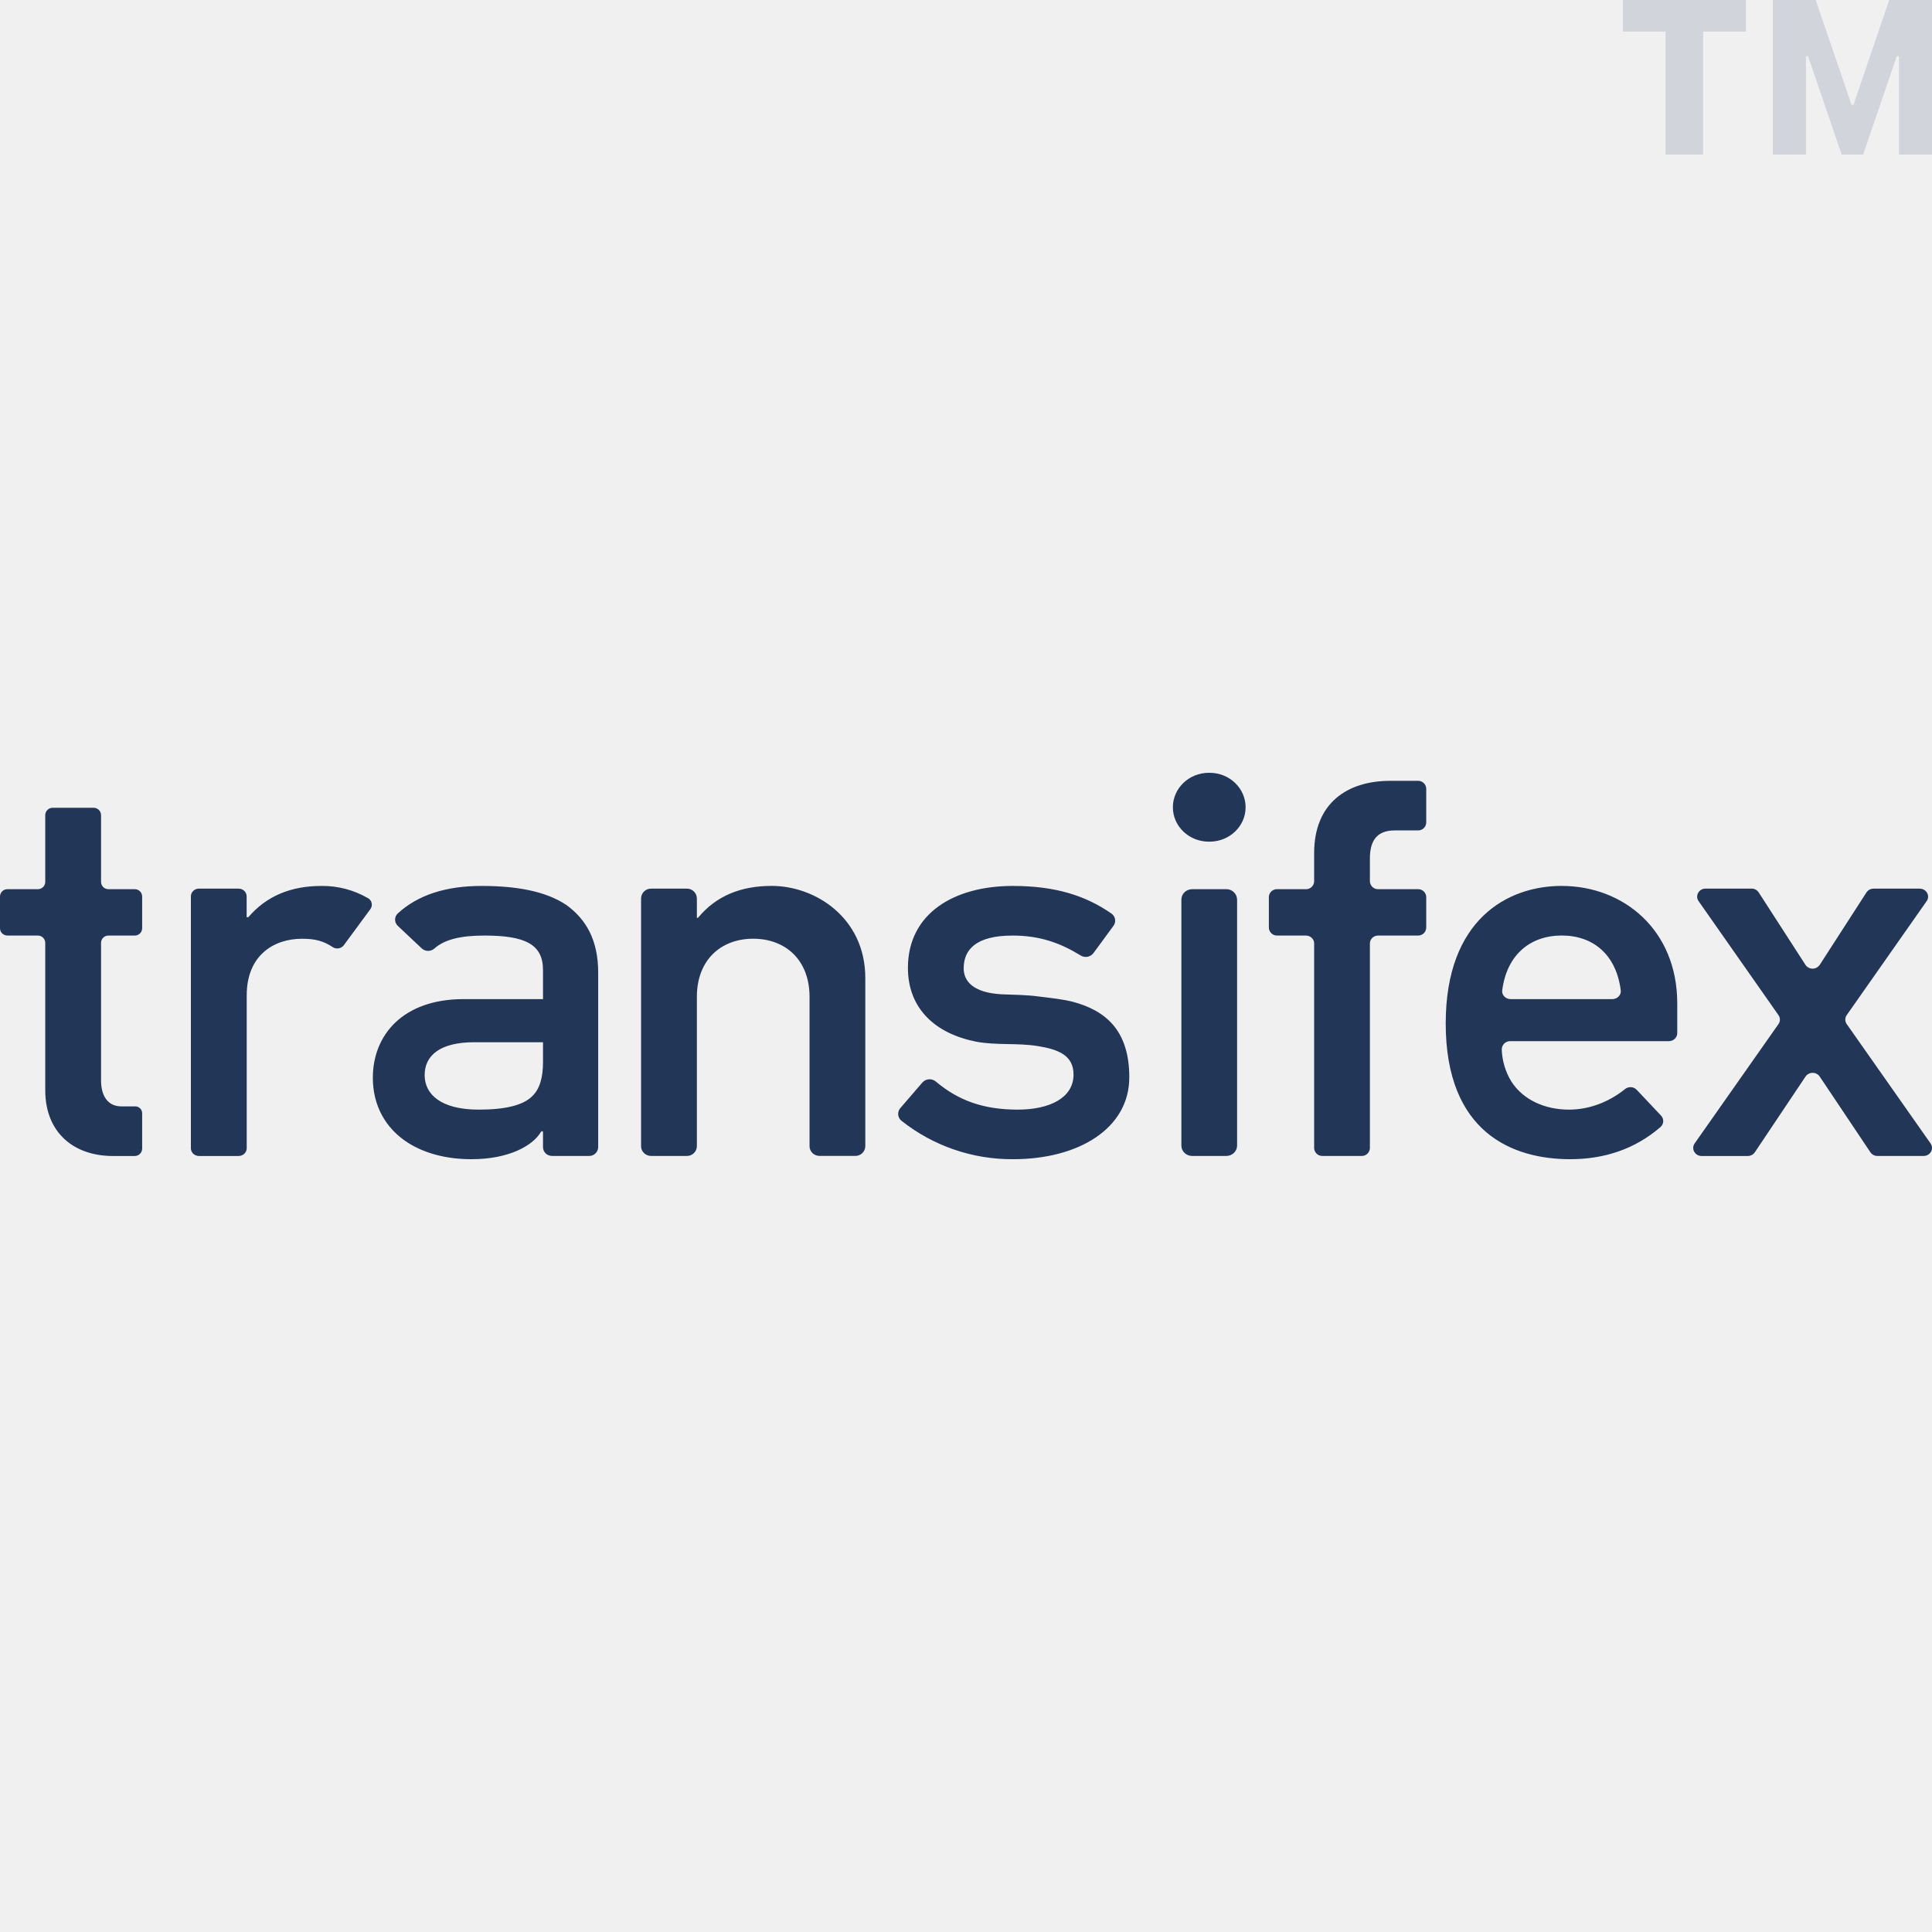
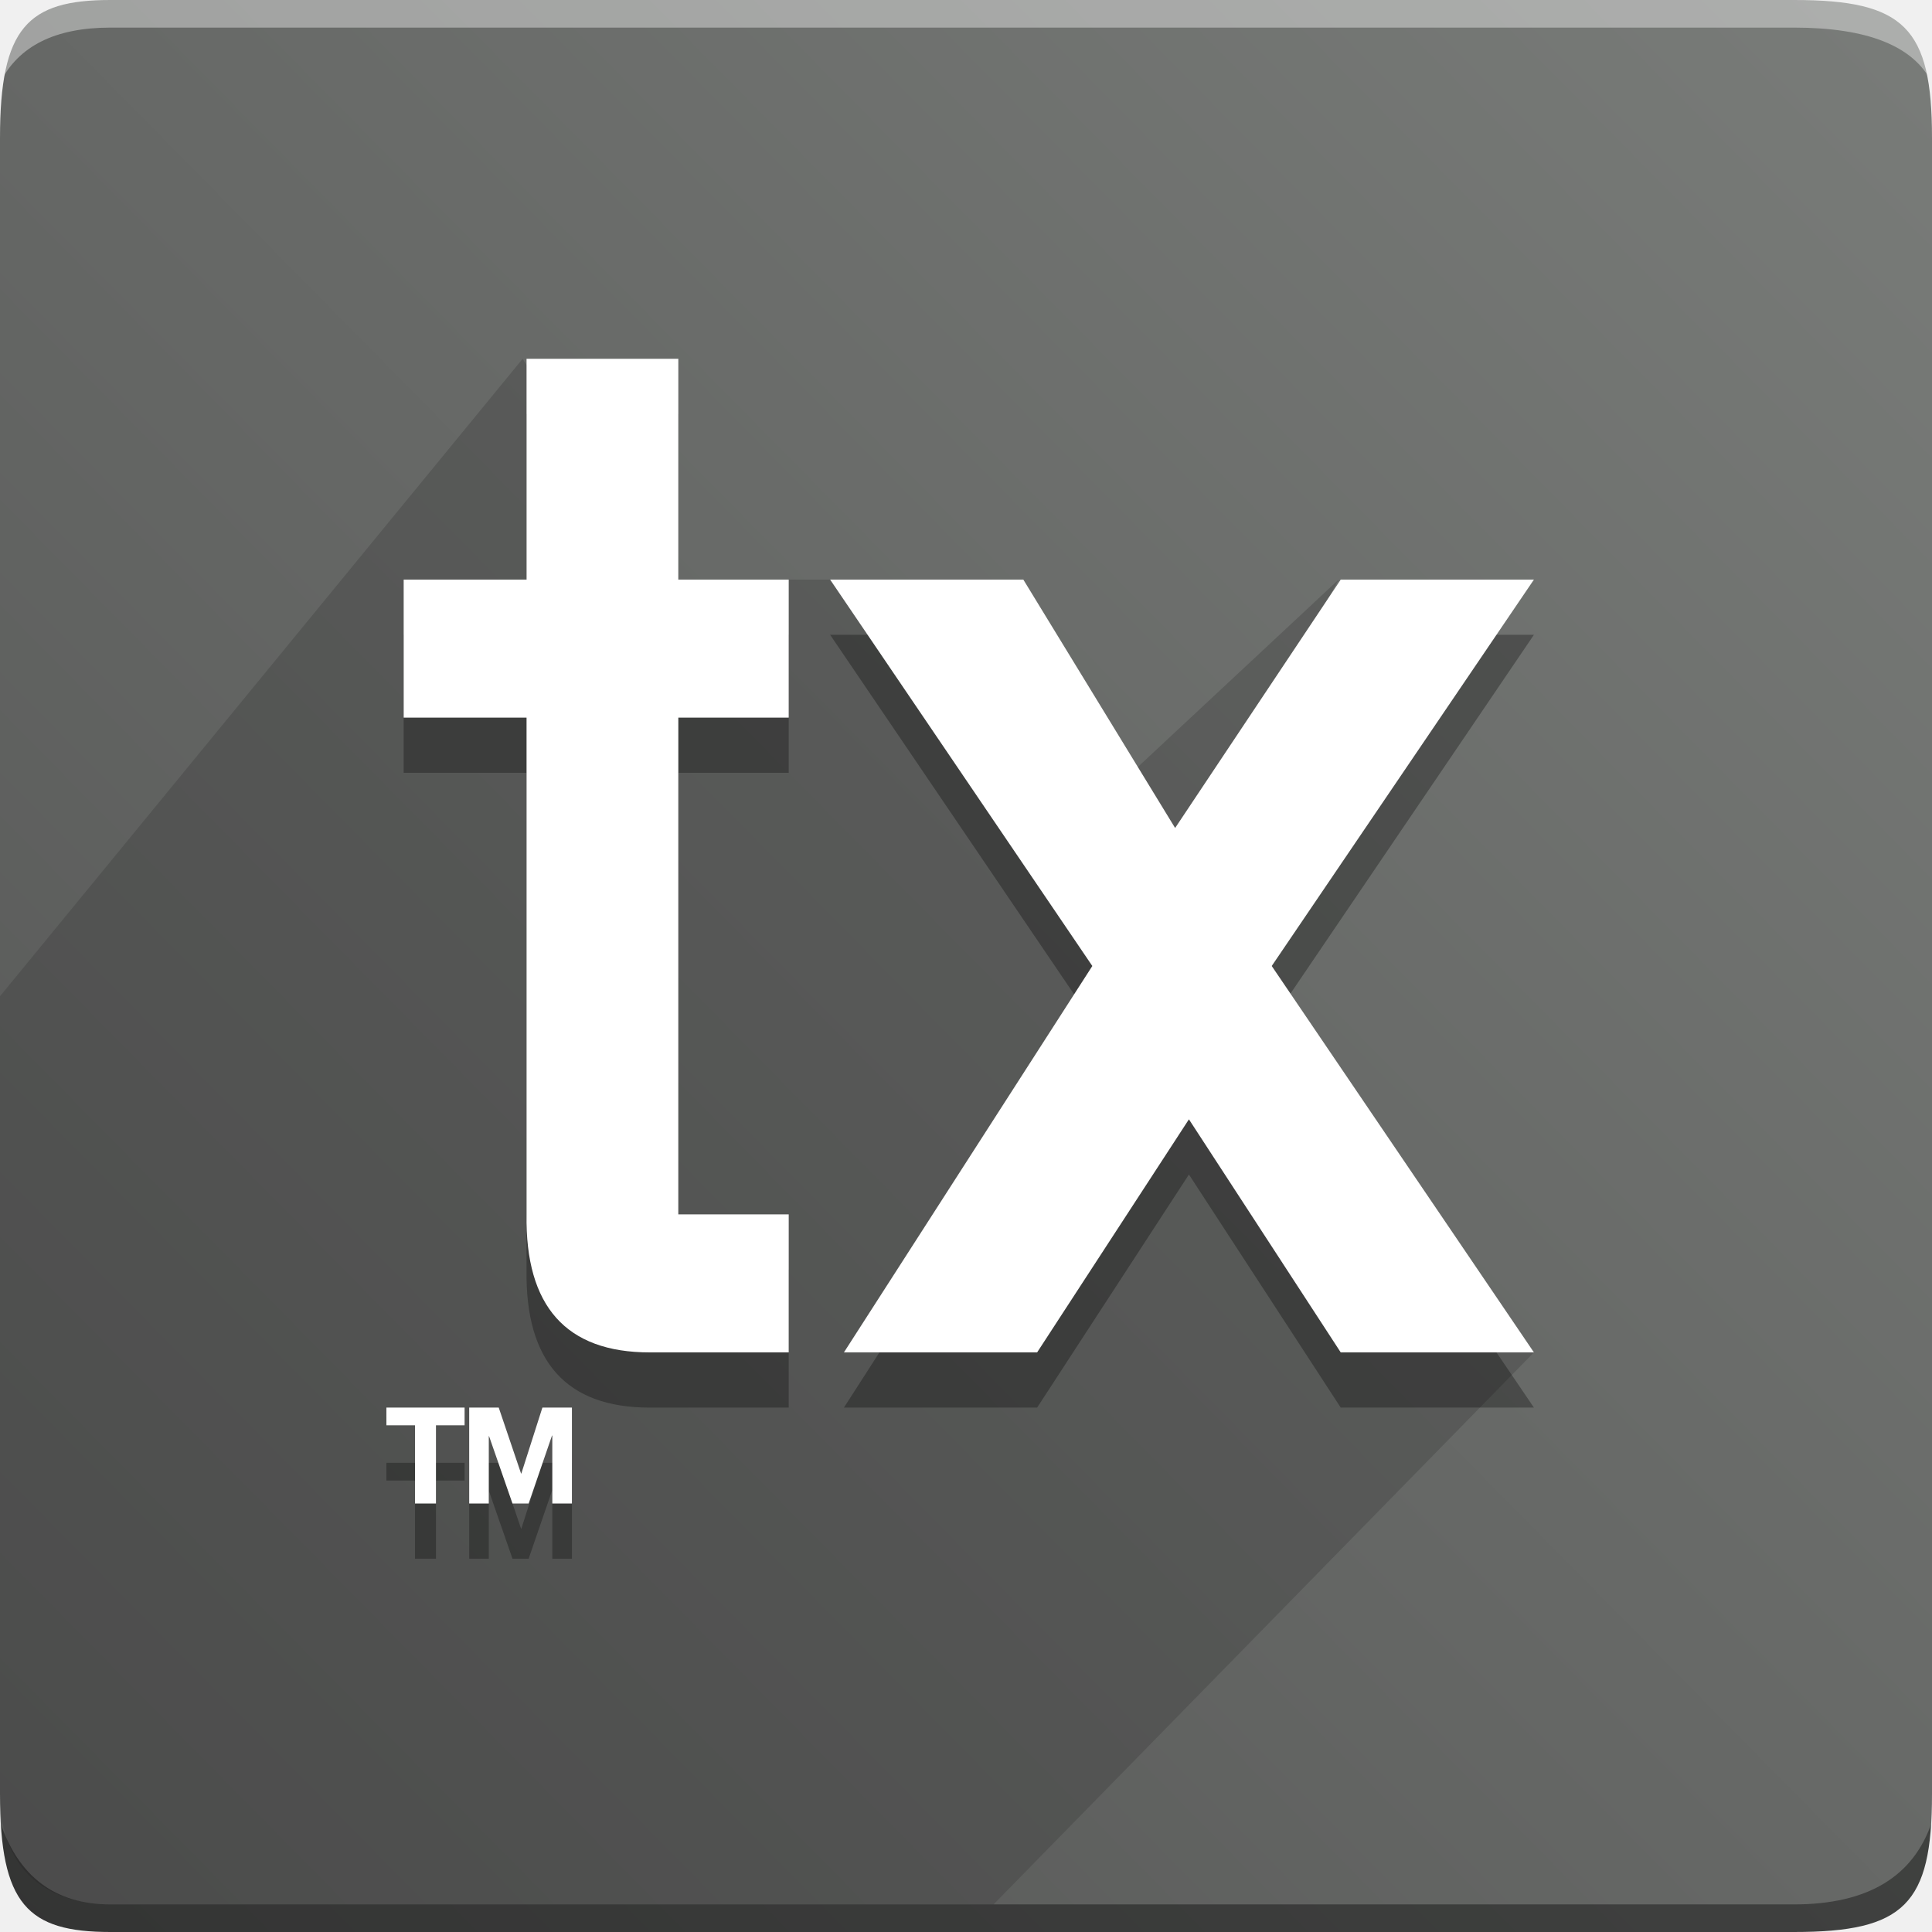
- <svg xmlns="http://www.w3.org/2000/svg" width="50" height="50" viewBox="0 0 50 50">
-   <path fill-rule="evenodd" clip-rule="evenodd" d="M3.484 23.012H2.81a.19.19 0 0 1-.195-.187v-1.733a.192.192 0 0 0-.195-.187H1.367a.192.192 0 0 0-.196.187v1.733a.19.19 0 0 1-.195.187h-.78a.191.191 0 0 0-.196.186v.827c0 .103.088.187.195.187h.78a.19.19 0 0 1 .196.186v3.816c0 1.103.744 1.703 1.75 1.703h.563a.192.192 0 0 0 .195-.188v-.923a.178.178 0 0 0-.178-.173H3.14c-.365 0-.525-.293-.525-.67v-3.565a.19.19 0 0 1 .195-.186h.674a.191.191 0 0 0 .195-.187v-.827a.191.191 0 0 0-.195-.186Zm46.479 6.58-2.17-3.089a.2.2 0 0 1 0-.232l2.069-2.95c.097-.137-.007-.323-.181-.323H48.49a.22.22 0 0 0-.186.098l-1.209 1.874a.223.223 0 0 1-.37 0l-1.209-1.873a.218.218 0 0 0-.185-.1H44.14c-.174 0-.278.187-.18.325l2.067 2.95a.2.2 0 0 1 0 .231l-2.17 3.089c-.096.139.007.325.181.325h1.193a.222.222 0 0 0 .184-.096l1.312-1.96a.223.223 0 0 1 .367 0l1.312 1.96a.22.22 0 0 0 .183.095h1.193c.174 0 .278-.185.18-.324Zm-8.236-3.735h-2.633c-.127 0-.233-.106-.217-.226.12-.928.73-1.42 1.541-1.42.811 0 1.41.492 1.527 1.42.016.12-.09.226-.218.226Zm-1.309-2.93c-1.4 0-3.003.866-3.003 3.558 0 2.832 1.735 3.515 3.222 3.515.865 0 1.668-.252 2.338-.834a.204.204 0 0 0 .013-.294l-.632-.67a.224.224 0 0 0-.304-.014c-.426.343-.94.529-1.444.529-.627 0-1.195-.251-1.502-.74a1.699 1.699 0 0 1-.24-.804.214.214 0 0 1 .216-.228h4.108c.12 0 .217-.093.217-.207v-.77c0-1.896-1.385-3.04-2.989-3.04Zm-3.72-2.719h-.72c-1.123 0-1.968.586-1.968 1.869v.73a.208.208 0 0 1-.213.205h-.746a.208.208 0 0 0-.213.203v.793a.21.21 0 0 0 .213.204h.745c.118 0 .214.09.214.203v5.297a.21.21 0 0 0 .212.204h1.017a.209.209 0 0 0 .214-.204v-5.297c0-.112.095-.203.213-.203h1.032a.209.209 0 0 0 .213-.204v-.793a.208.208 0 0 0-.213-.203h-1.032a.209.209 0 0 1-.213-.204v-.591c0-.433.16-.726.641-.726h.604a.208.208 0 0 0 .213-.204v-.875a.208.208 0 0 0-.213-.204ZM31.304 20h-.019c-.514 0-.931.4-.931.892s.417.89.931.89h.019c.515 0 .932-.398.932-.89 0-.493-.417-.892-.932-.892Zm.432 3.012h-.882c-.155 0-.28.12-.28.268v6.368c0 .148.125.268.28.268h.882c.154 0 .28-.12.28-.268V23.28a.275.275 0 0 0-.28-.268Zm-3.968 2.915c-.277-.07-.568-.098-.904-.14-.306-.041-.612-.041-.947-.055-.744-.042-.977-.349-.977-.67 0-.488.32-.85 1.268-.85.712 0 1.24.197 1.758.515a.25.25 0 0 0 .331-.059l.519-.707a.223.223 0 0 0-.05-.317c-.661-.46-1.44-.716-2.557-.716-1.517 0-2.712.711-2.712 2.12 0 1.06.714 1.702 1.763 1.91.525.099 1.065.029 1.59.113.51.083.933.223.933.739 0 .6-.613.907-1.444.907-.893 0-1.538-.238-2.116-.724a.251.251 0 0 0-.35.02l-.573.665a.228.228 0 0 0 .032.329 4.596 4.596 0 0 0 2.89.993c1.692 0 3.004-.795 3.004-2.12 0-1.228-.627-1.73-1.458-1.953Zm-7.795-3c-.801 0-1.435.259-1.895.81-.02.024-.043.03-.043 0v-.489a.256.256 0 0 0-.262-.25h-.92a.256.256 0 0 0-.262.25v6.418c0 .138.117.25.262.25h.92a.256.256 0 0 0 .262-.25V25.8c0-.962.627-1.506 1.458-1.506.83 0 1.458.544 1.458 1.506v3.865c0 .138.117.25.26.25h.92a.256.256 0 0 0 .263-.25v-4.353c0-1.563-1.298-2.385-2.42-2.385Zm-5.92 4.562c0 .405-.088.698-.278.879-.233.237-.7.349-1.385.349-.991 0-1.4-.405-1.4-.893 0-.516.409-.851 1.284-.851h1.779v.516Zm.597-4.073c-.524-.348-1.268-.488-2.186-.488-.935 0-1.655.238-2.173.715a.219.219 0 0 0 .006.32l.618.582a.244.244 0 0 0 .327.002c.263-.231.67-.335 1.294-.335 1.05 0 1.517.223 1.517.892v.753h-2.057c-1.559 0-2.347.92-2.347 2.037 0 .711.322 1.31.92 1.687.422.265.976.419 1.632.419.99 0 1.592-.362 1.793-.698.027-.044.059-.026.059 0v.387c0 .126.105.227.237.227h.954a.232.232 0 0 0 .237-.227v-4.515c0-.837-.306-1.381-.83-1.758Zm-5.124-.17a2.341 2.341 0 0 0-1.204-.318c-.802 0-1.429.265-1.895.809h-.044v-.54c0-.11-.093-.2-.21-.2H5.15c-.116 0-.21.09-.21.2v6.52c0 .11.094.2.21.2h1.025c.116 0 .21-.09.21-.2V25.76c0-1.047.713-1.465 1.428-1.465.328 0 .544.048.801.218.093.06.22.036.285-.052l.685-.931a.195.195 0 0 0-.057-.285Z" fill="#223657" />
-   <path d="M43.105 4h.972V.818h1.108V0H42v.818h1.105V4Zm2.775 0h.858V1.453h.053L47.663 4h.555l.871-2.547h.056V4H50V0h-1.108l-.924 2.714h-.05L46.99 0h-1.11v4Z" fill="#D1D5DB" />
+ <svg xmlns="http://www.w3.org/2000/svg" xmlns:xlink="http://www.w3.org/1999/xlink" width="70" height="70">
+   <defs>
+     <path id="a" d="M4 0h61c4 0 5 1 5 5v60c0 4-1 5-5 5H4c-3 0-4-1-4-5V5c0-4 1-5 4-5z" />
+     <linearGradient id="c" x1="100%" x2="0%" y1="0%" y2="98.616%">
+       <stop offset="0%" stop-color="#797C79" />
+       <stop offset="100%" stop-color="#545554" />
+     </linearGradient>
+   </defs>
+   <g fill="none" fill-rule="evenodd">
+     <mask id="b" fill="#fff">
+       <use xlink:href="#a" />
+     </mask>
+     <g mask="url(#b)">
+       <path fill="url(#c)" d="M0 0H70V70H0z" />
+       <path fill="#FFF" fill-opacity=".383" d="M4 1h61c2.667 0 4.333.667 5 2V0H0v3c.667-1.333 2-2 4-2z" />
+       <path fill="#393939" d="M4 69c-2 0-4-1-4-4V36.095L18.936 13l5.025 8H30.5L41 28l7.5-7-5.564 10.127L55.577 49 36 69H4z" opacity=".324" />
+       <path fill="#000" fill-opacity=".383" d="M4 69h61c2.667 0 4.333-1 5-3v4H0v-4c.667 2 2 3 4 3z" />
+       <path fill="#000" fill-rule="nonzero" d="M19.077 15h5.5v8h4v5h-4v18h4v5H23.54c-3.026 0-4.513-1.667-4.462-5V28h-4.452v-5h4.452v-8zm11.5 36l9-14-9.5-14h7l5.5 9 6-9h7l-9.5 14 9.5 14h-7l-5.5-8.445-5.5 8.445h-7zm-15.54 2.642H14V53h2.833v.642h-1.037v2.832h-.76v-2.832zM17 53h1.07l.809 2.389h.01L19.652 53h1.07v3.474h-.711v-2.462h-.01l-.847 2.462h-.586l-.848-2.438h-.01v2.438H17V53z" opacity=".3" />
+       <path fill="#FFF" fill-rule="nonzero" d="M19.077 13h5.5v8h4v5h-4v18h4v5H23.54c-3.026 0-4.513-1.667-4.462-5V26h-4.452v-5h4.452v-8zm11.5 36l9-14-9.5-14h7l5.5 9 6-9h7l-9.5 14 9.5 14h-7l-5.5-8.445-5.5 8.445h-7zm-15.54 2.642H14V51h2.833v.642h-1.037v2.832h-.76v-2.832zM17 51h1.07l.809 2.389h.01L19.652 51h1.07v3.474h-.711v-2.462h-.01l-.847 2.462h-.586l-.848-2.438h-.01v2.438H17V51z" />
+     </g>
+   </g>
</svg>
